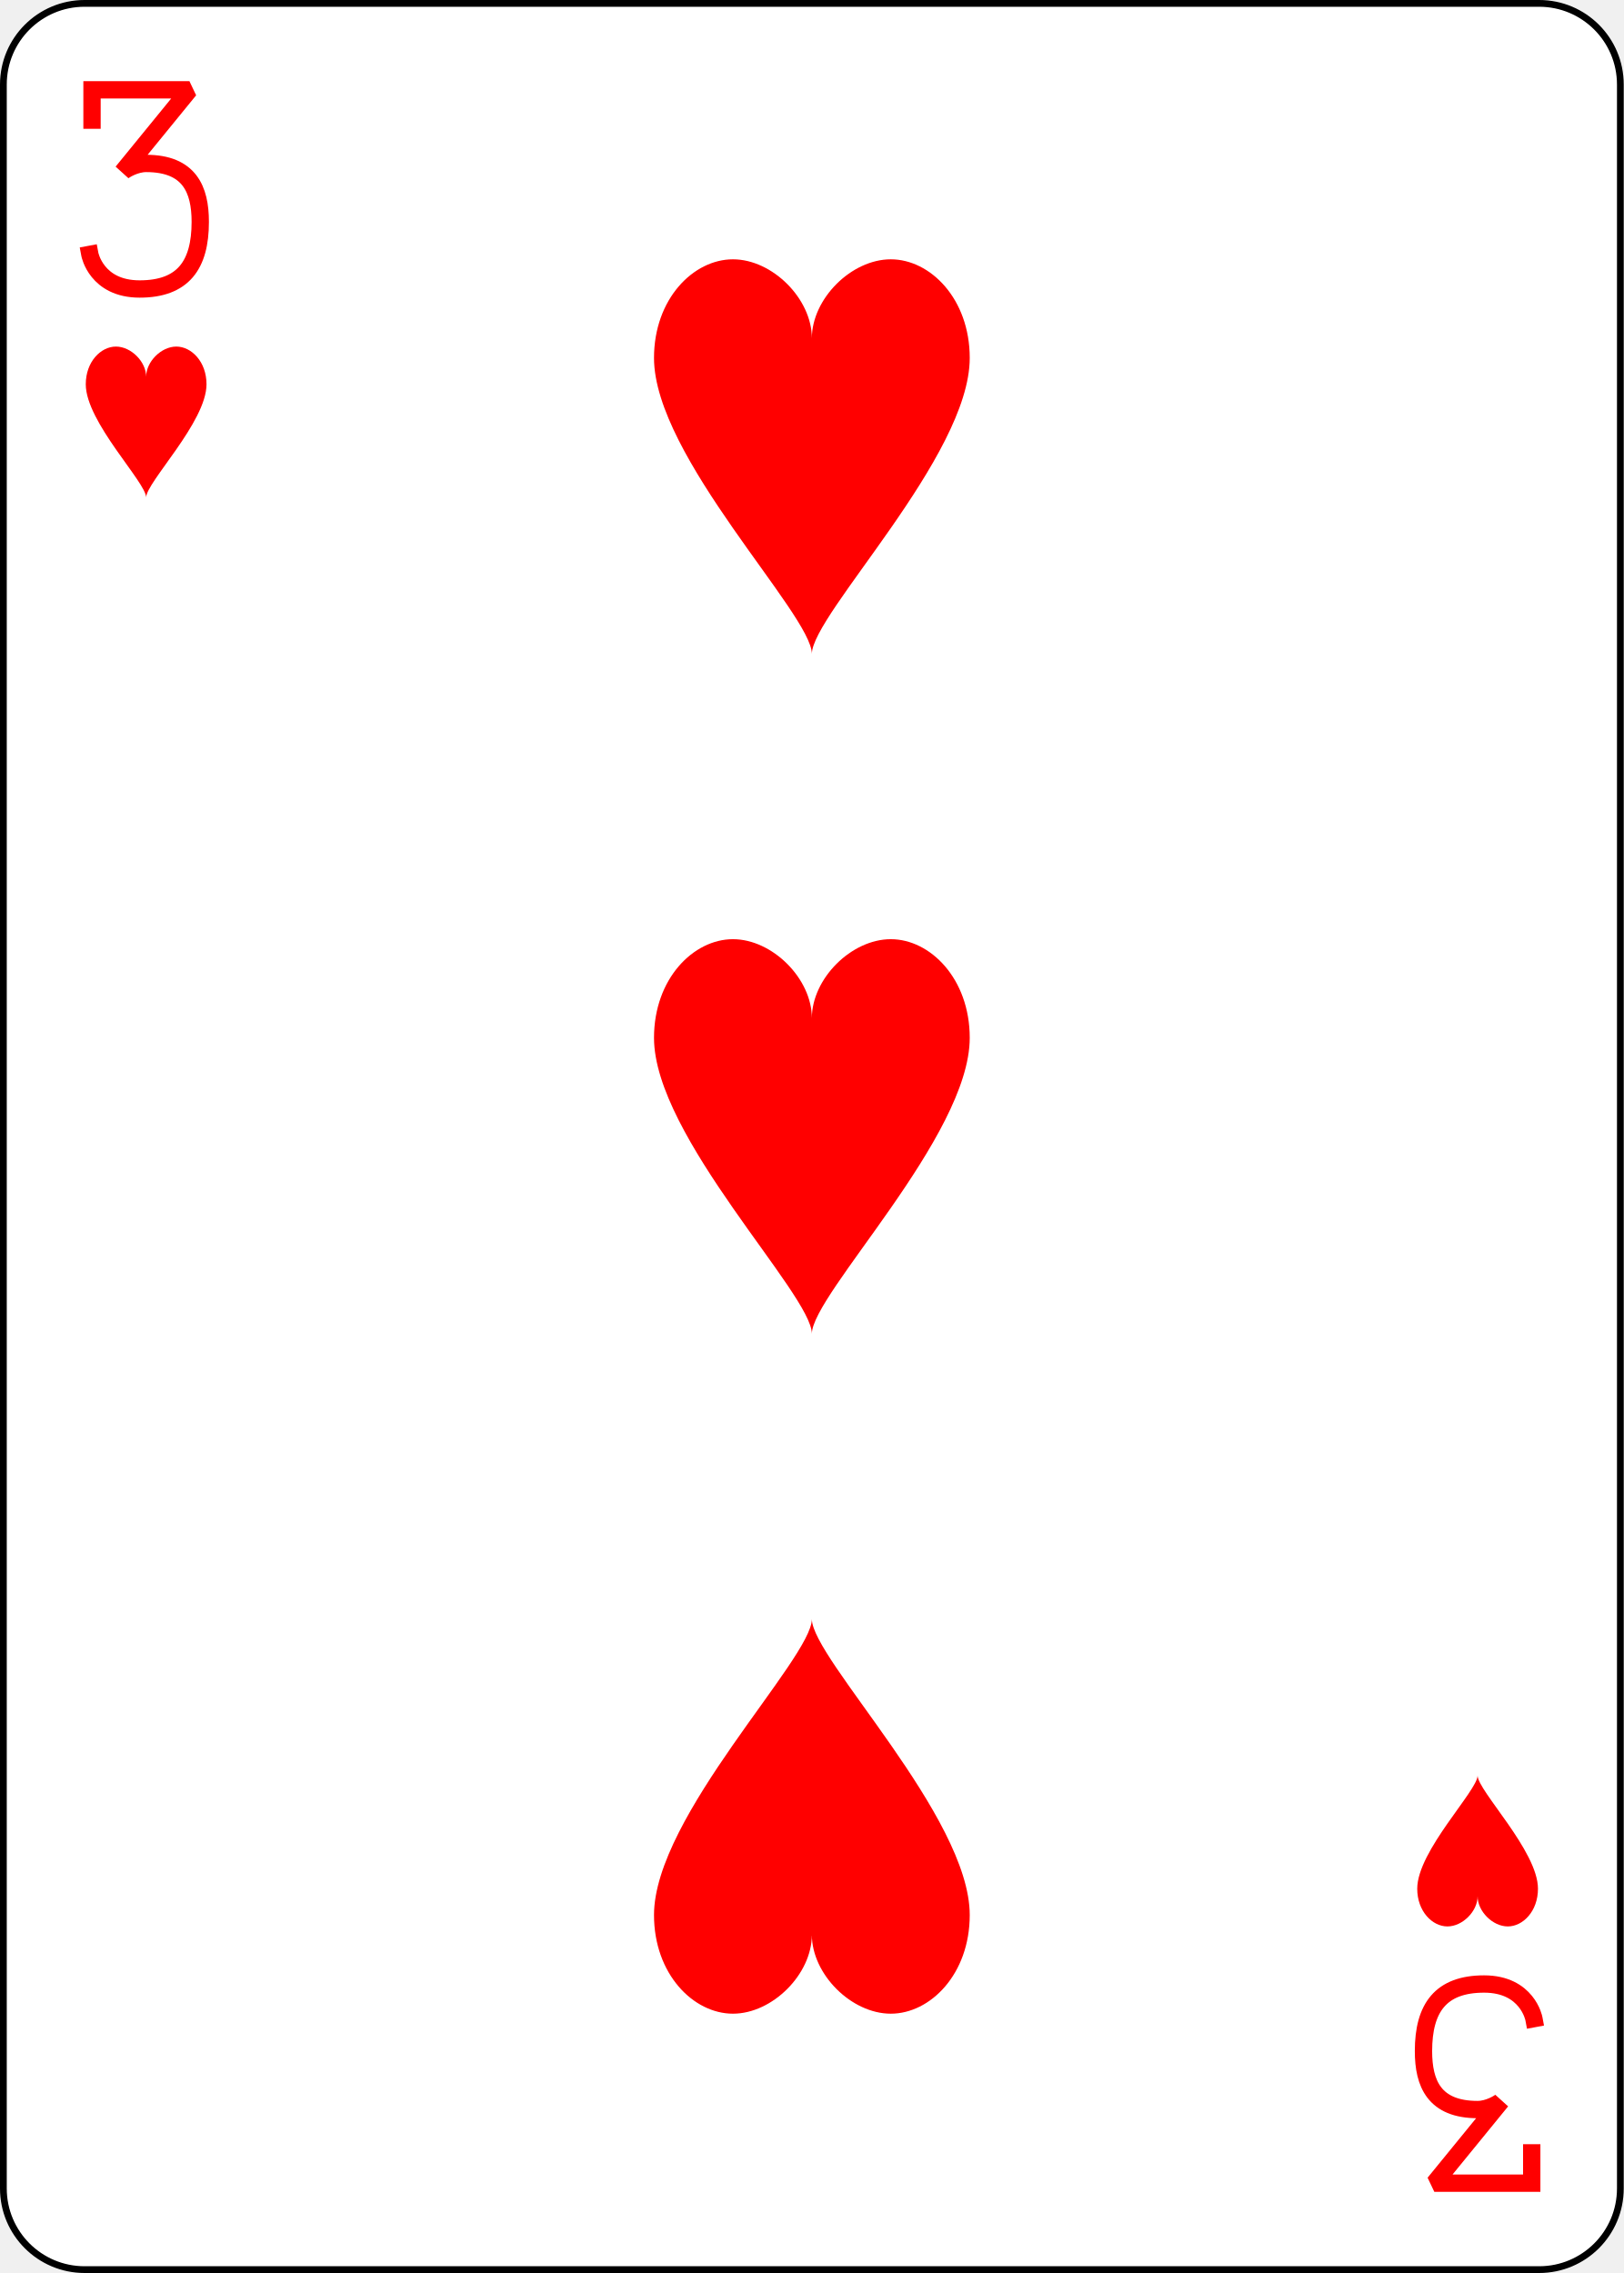
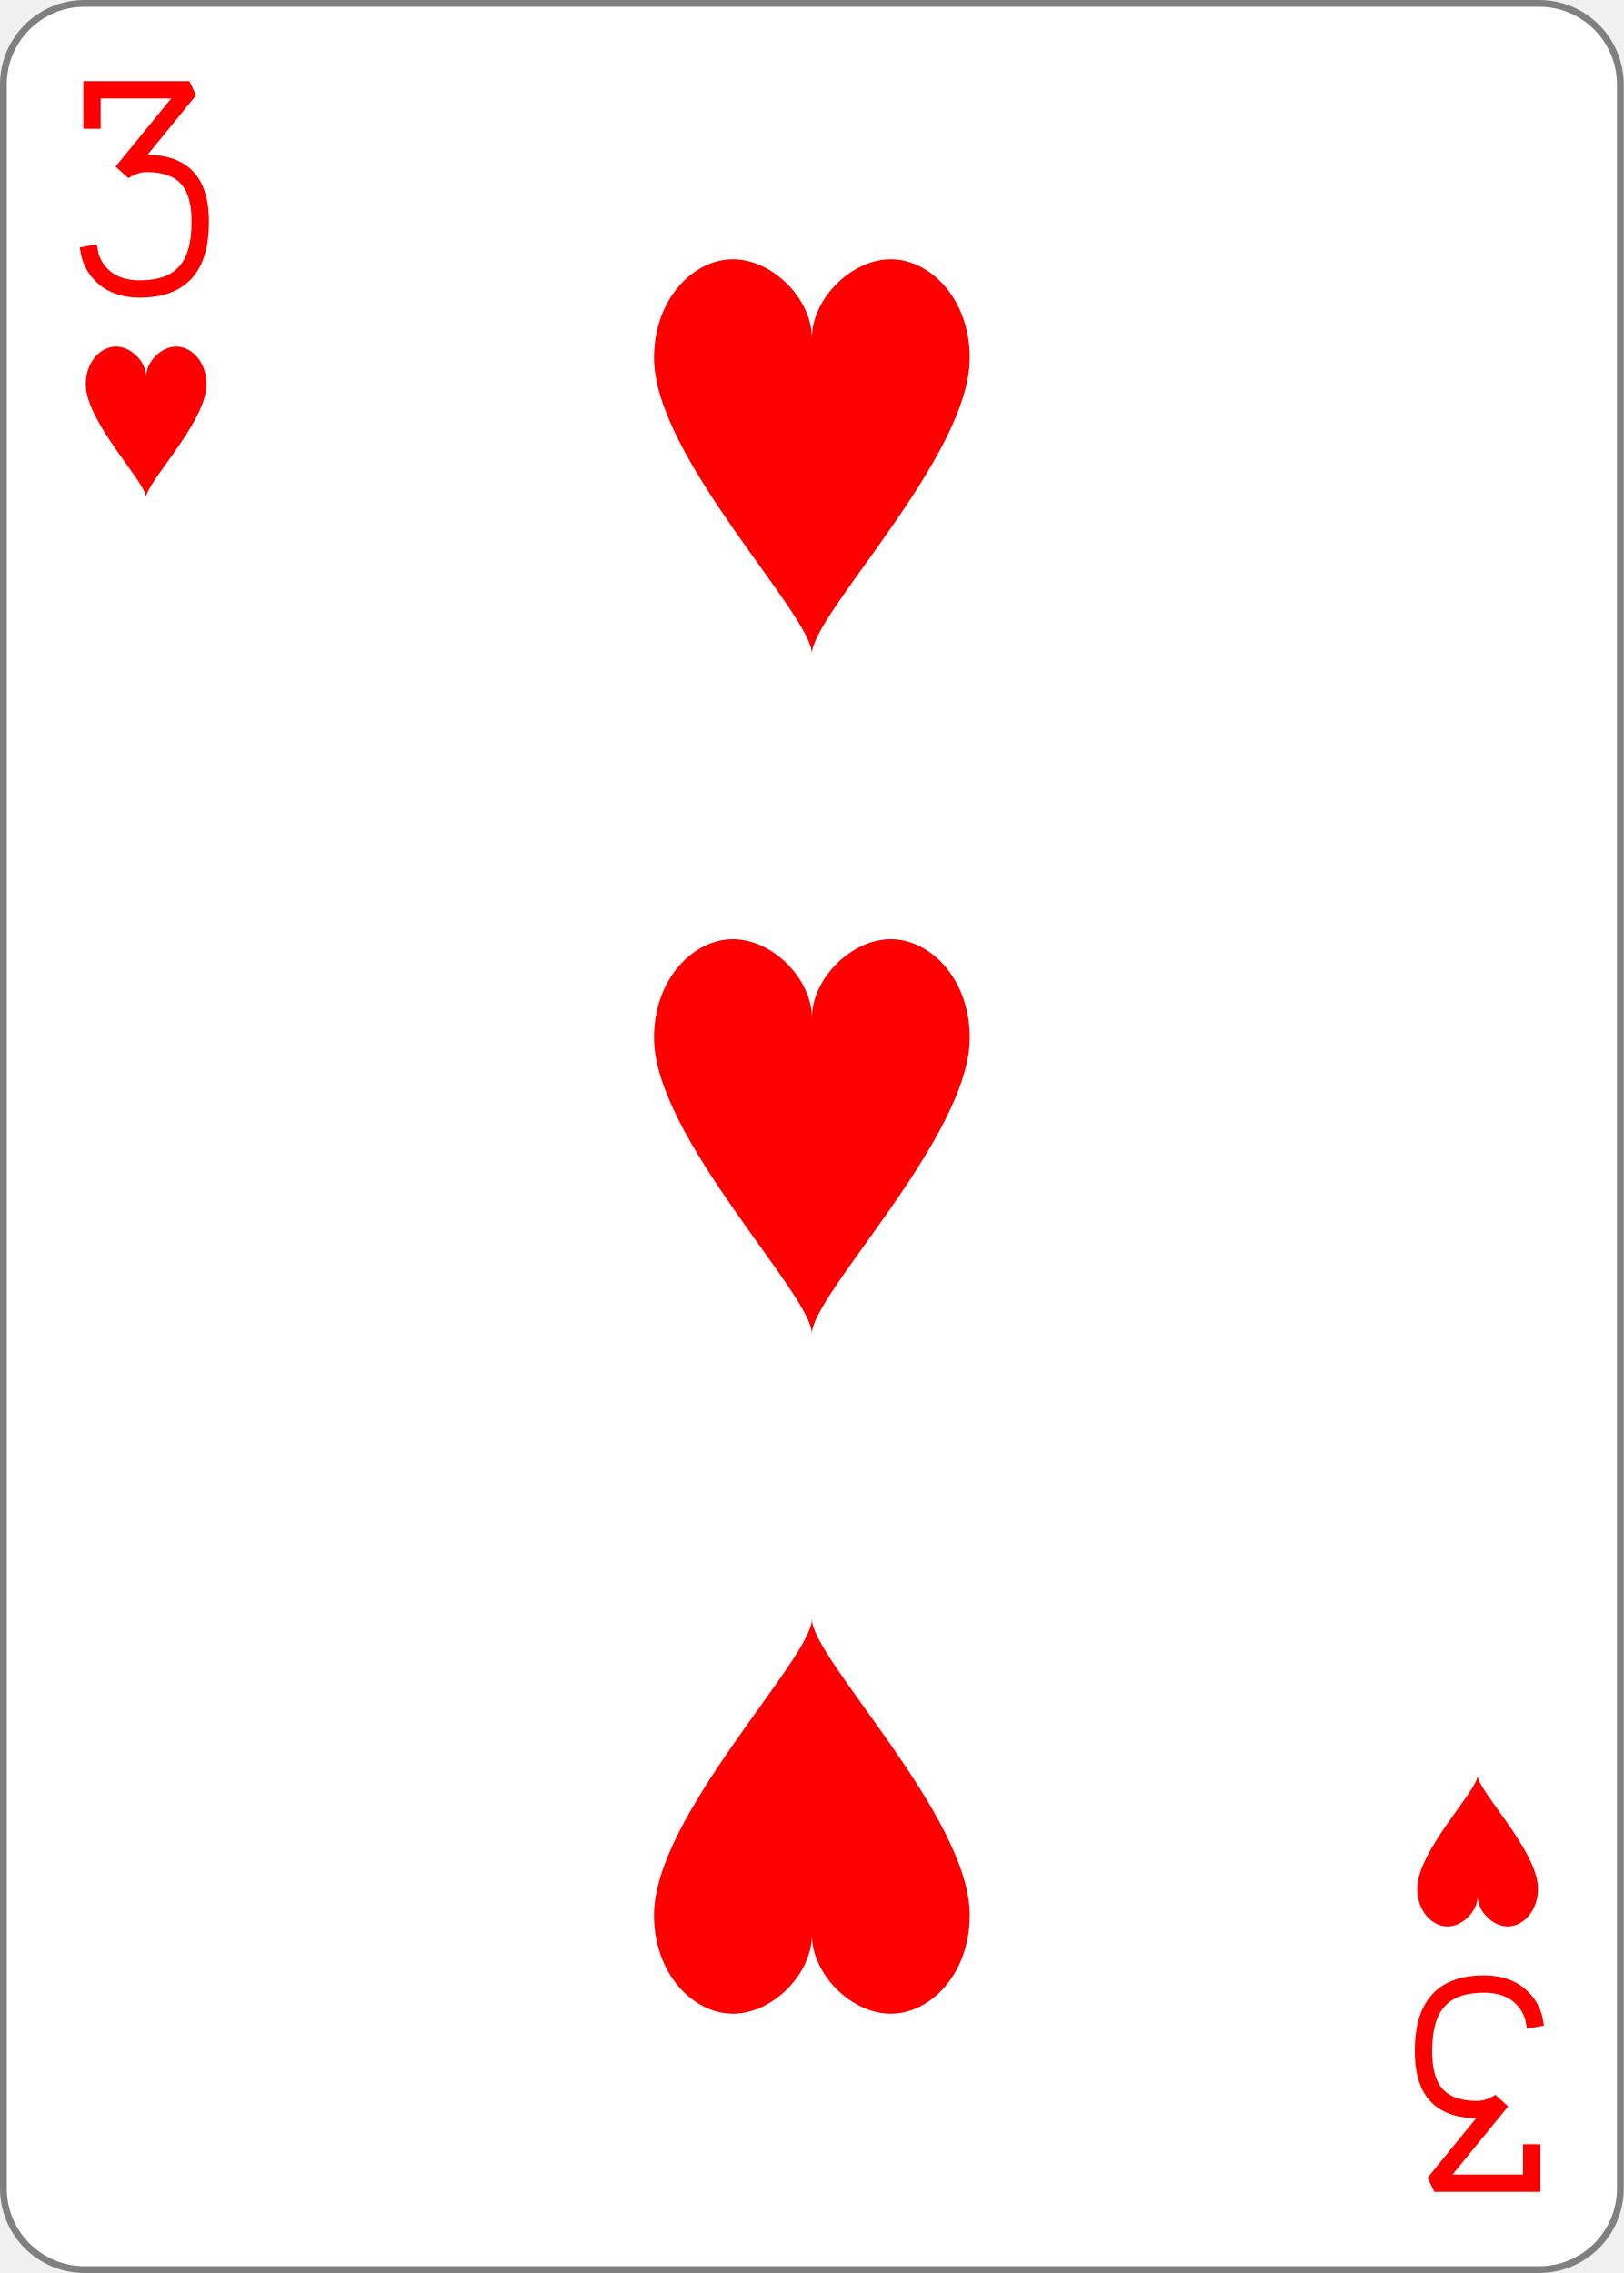
<svg xmlns="http://www.w3.org/2000/svg" xmlns:xlink="http://www.w3.org/1999/xlink" width="2.5in" height="3.5in" viewBox="-120 -168 240 336" preserveAspectRatio="none" class="card" face="3H">
  <symbol id="H3" viewBox="-500 -500 1000 1000" preserveAspectRatio="xMinYMid">
    <path d="M-250 -320L-250 -460L200 -460L-110 -80C-100 -90 -50 -120 0 -120C200 -120 250 0 250 150C250 350 170 460 -30 460C-230 460 -260 300 -260 300" stroke="red" stroke-width="80" stroke-linecap="square" stroke-miterlimit="1.5" fill="none" />
  </symbol>
  <symbol id="H" viewBox="-600 -600 1200 1200" preserveAspectRatio="xMinYMid">
    <path d="M0 -300C0 -400 100 -500 200 -500C300 -500 400 -400 400 -250C400 0 0 400 0 500C0 400 -400 0 -400 -250C-400 -400 -300 -500 -200 -500C-100 -500 0 -400 -0 -300Z" fill="red" />
  </symbol>
-   <rect width="239" height="335" x="-119.5" y="-167.5" rx="12" ry="12" fill="white" stroke="black" />
+   <rect width="239" height="335" x="-119.5" y="-167.5" rx="12" ry="12" fill="white" stroke="gray" />
  <use xlink:href="#H" height="70" width="70" x="-35" y="-35" />
  <use xlink:href="#H3" height="32" width="32" x="-114.4" y="-156" />
  <use xlink:href="#H" height="26.769" width="26.769" x="-111.784" y="-119" />
  <use xlink:href="#H" height="70" width="70" x="-35" y="-135.501" />
  <g transform="rotate(180)">
    <use xlink:href="#H3" height="32" width="32" x="-114.4" y="-156" />
    <use xlink:href="#H" height="26.769" width="26.769" x="-111.784" y="-119" />
    <use xlink:href="#H" height="70" width="70" x="-35" y="-135.501" />
  </g>
</svg>
